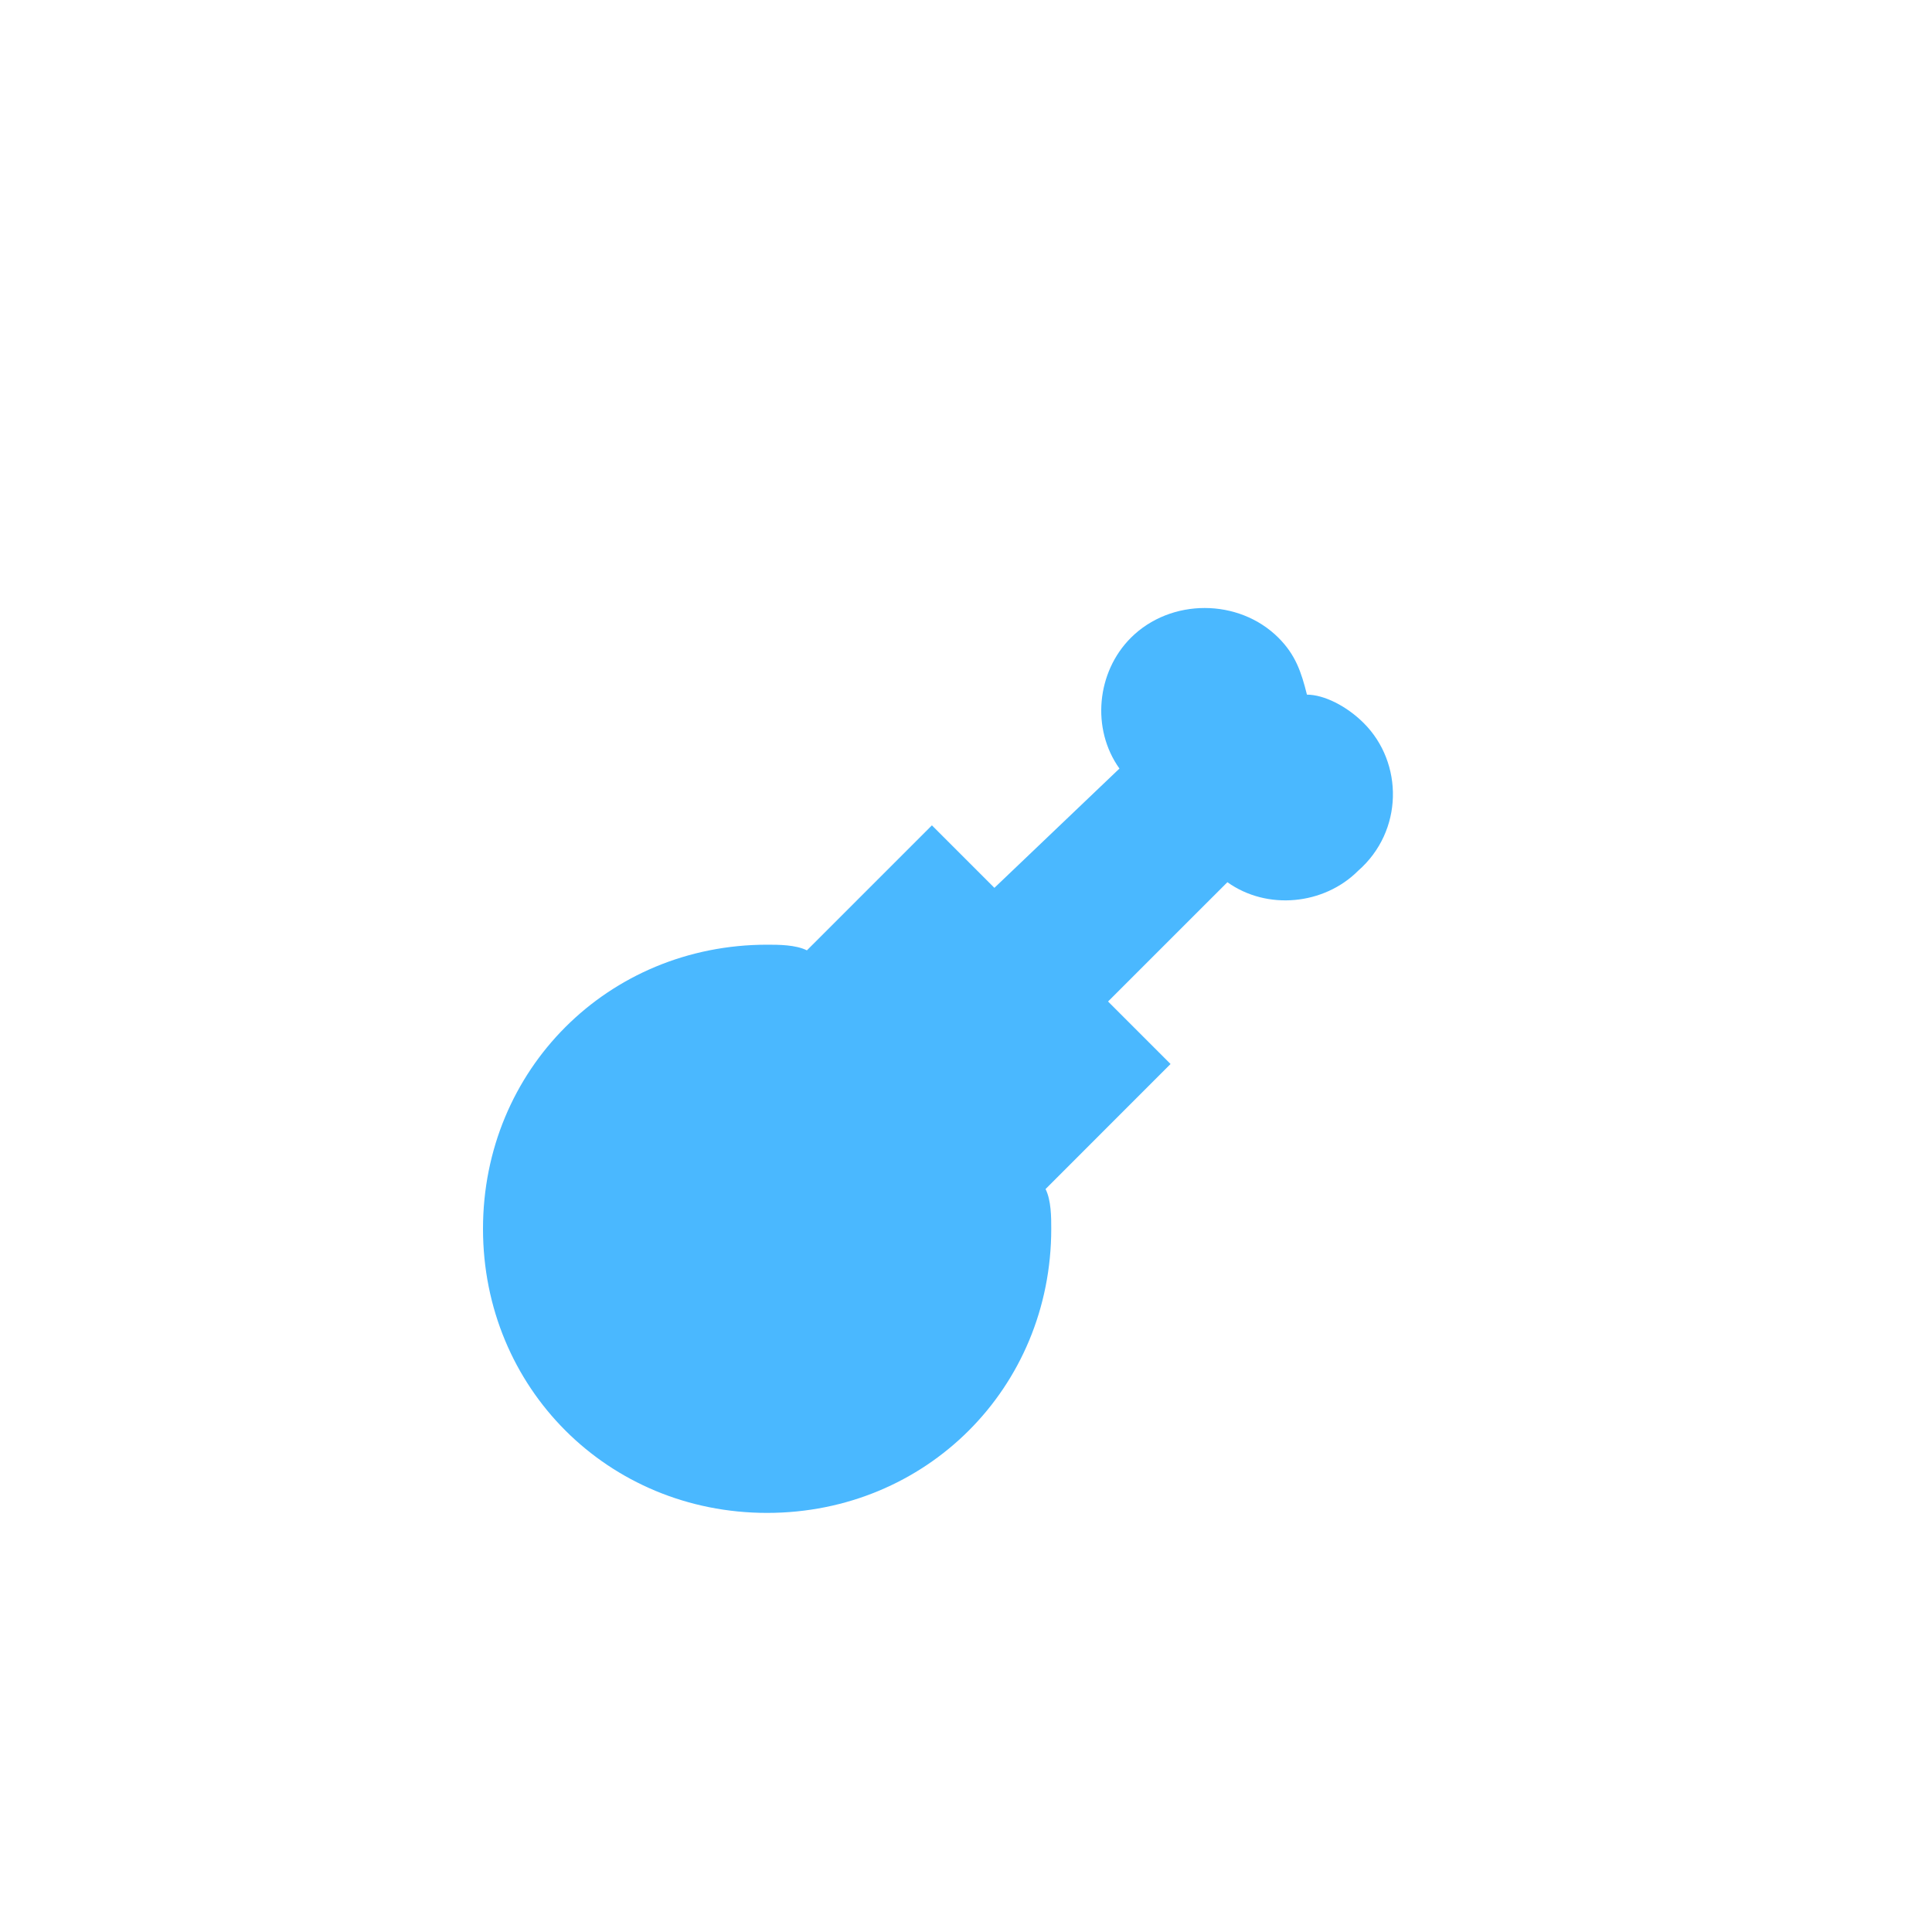
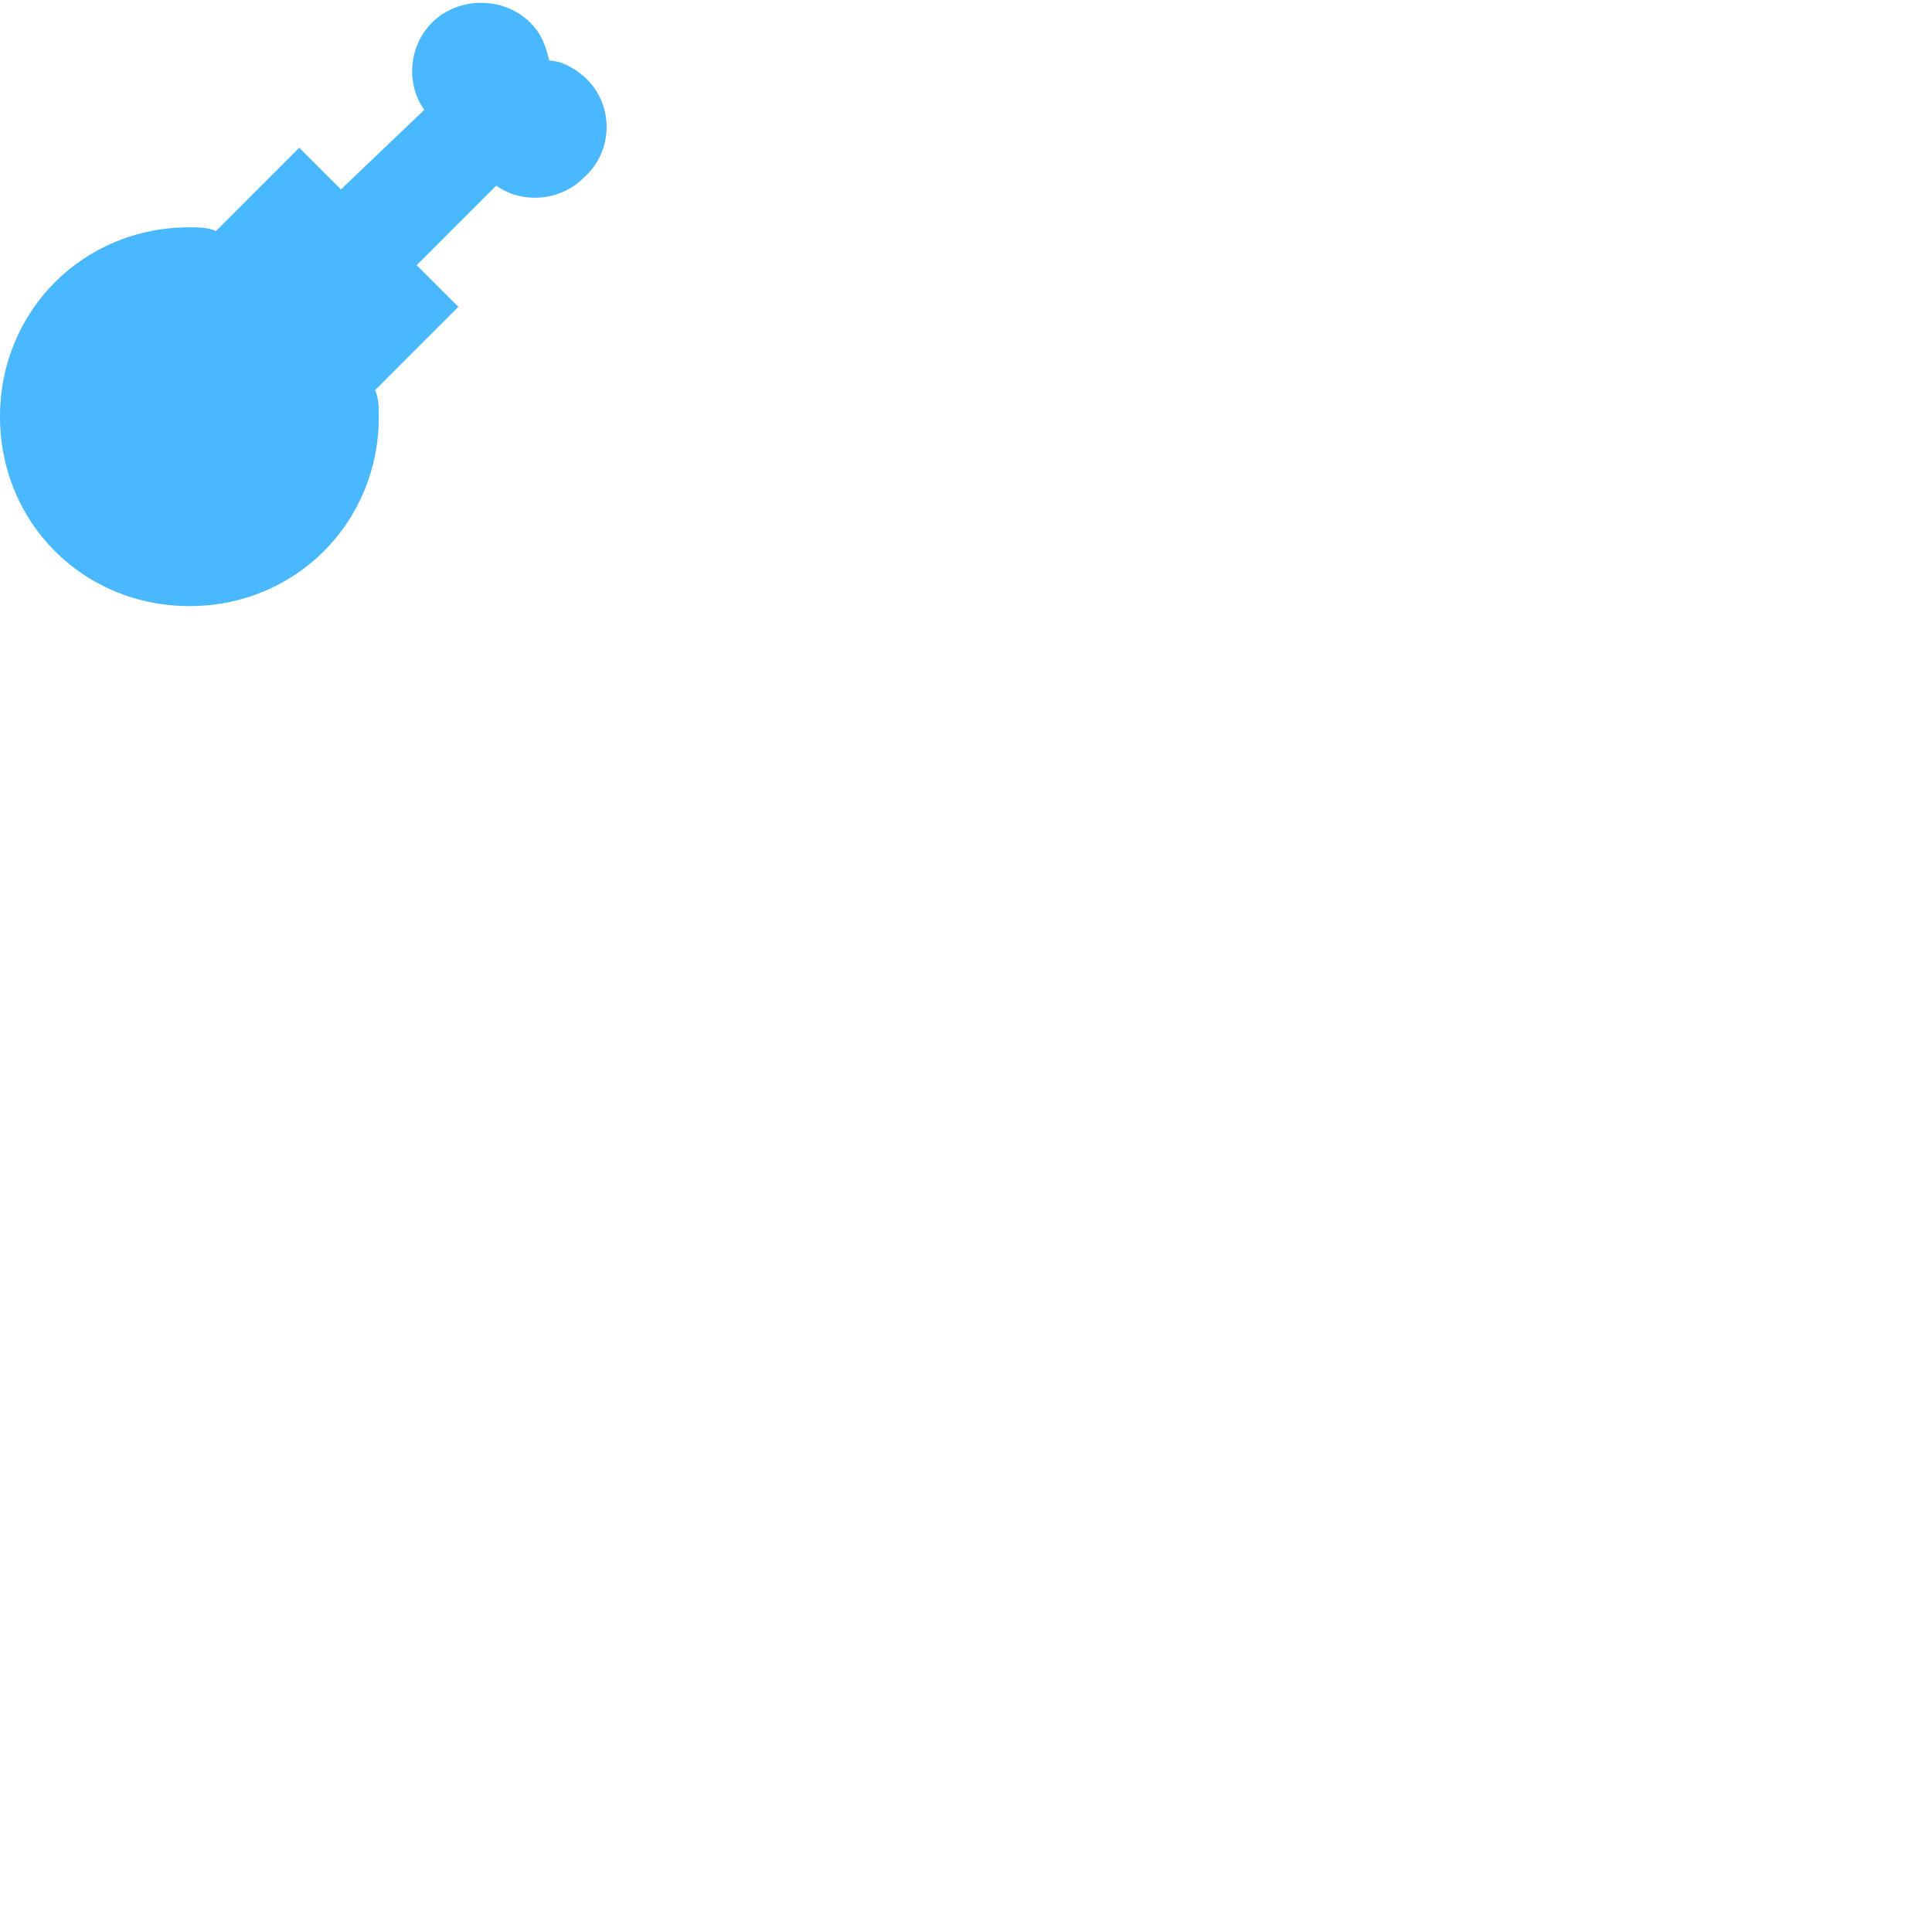
- <svg xmlns="http://www.w3.org/2000/svg" width="60" height="60" viewBox="-10 0 40 15" fill="none">
+ <svg xmlns="http://www.w3.org/2000/svg" width="60" height="60" viewBox="0 0 60 60" fill="none">
  <path d="M18.235 2.471C17.882 2.118 17.412 1.882 17.059 1.882C16.941 1.412 16.823 1.059 16.471 0.706C15.647 -0.118 14.235 -0.118 13.412 0.706C12.706 1.412 12.588 2.588 13.177 3.412L10.588 5.882L9.294 4.588L6.706 7.176C6.471 7.059 6.118 7.059 5.882 7.059C2.588 7.059 0 9.647 0 12.941C0 16.235 2.588 18.823 5.882 18.823C9.176 18.823 11.765 16.235 11.765 12.941C11.765 12.706 11.765 12.353 11.647 12.118L14.235 9.529L12.941 8.235L15.412 5.765C16.235 6.353 17.412 6.235 18.118 5.529C19.059 4.706 19.059 3.294 18.235 2.471Z" fill="#4AB8FF" />
</svg>
